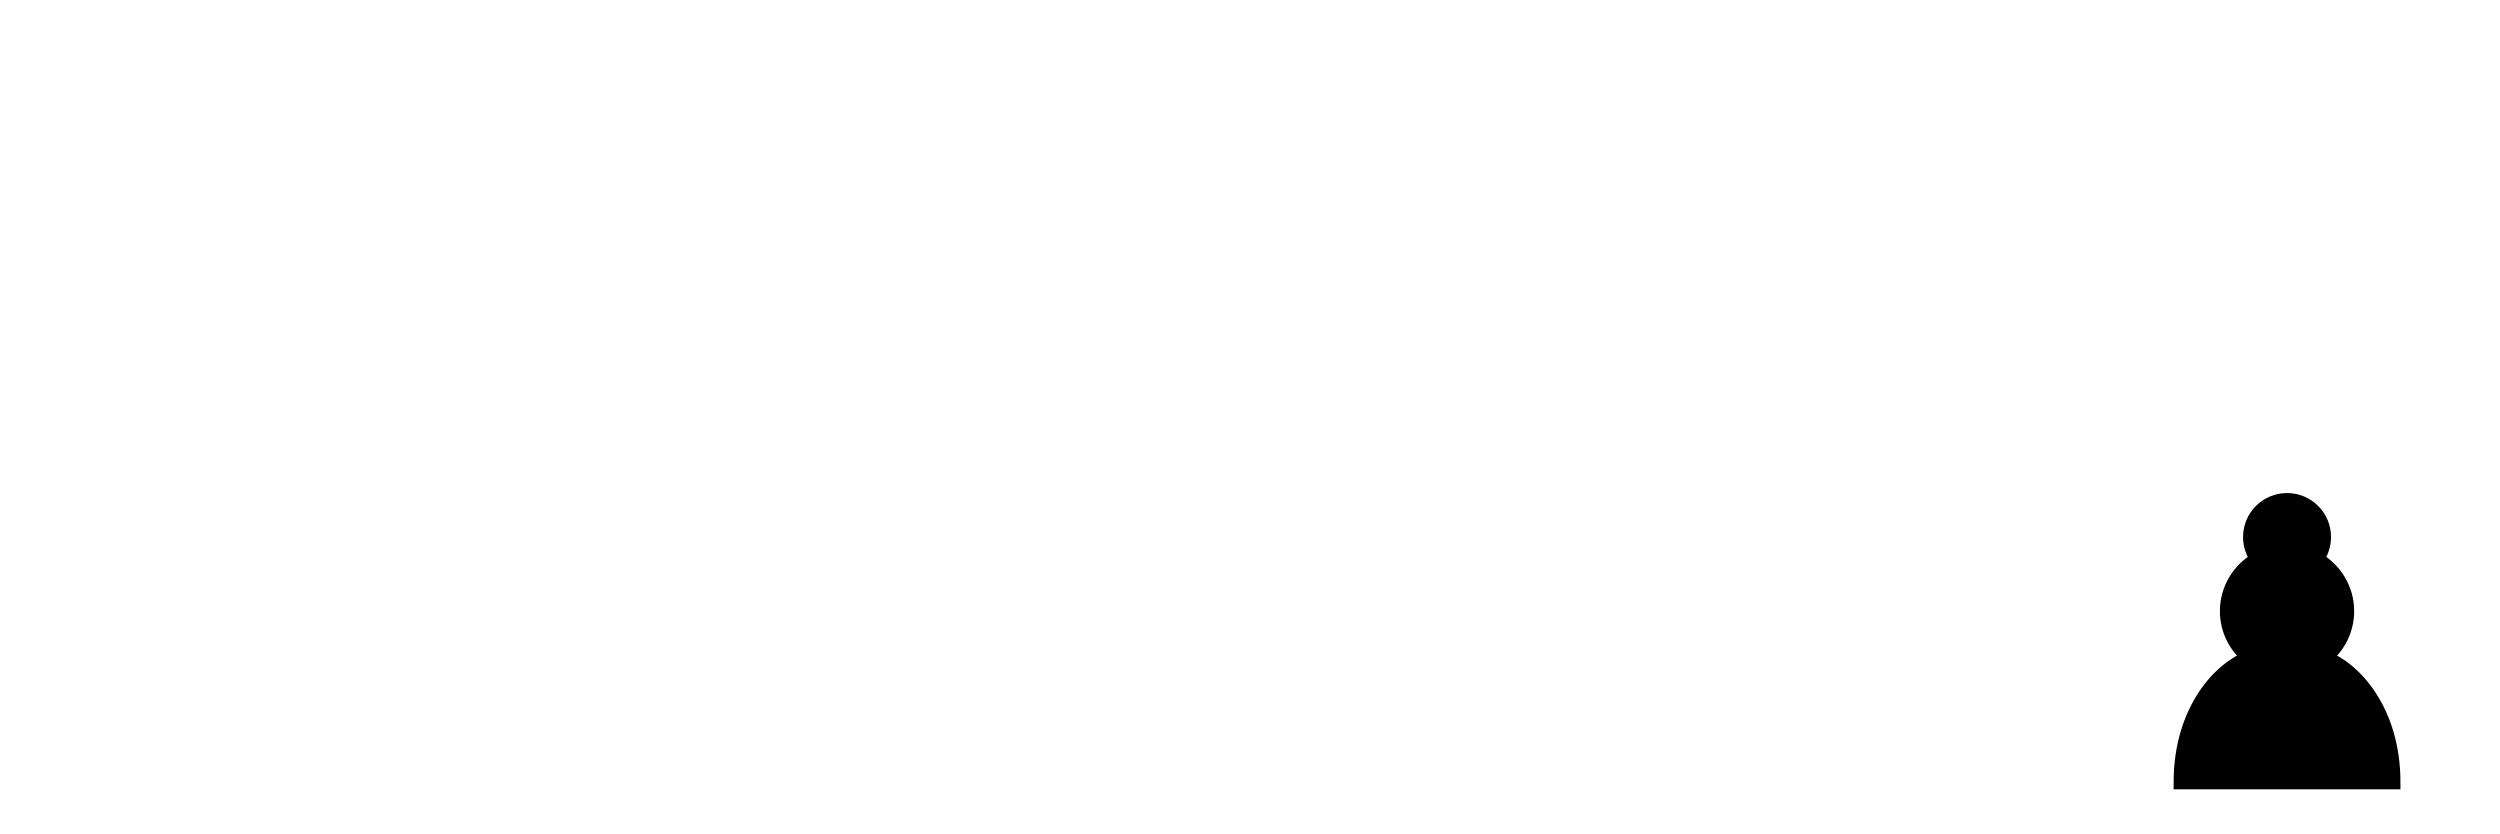
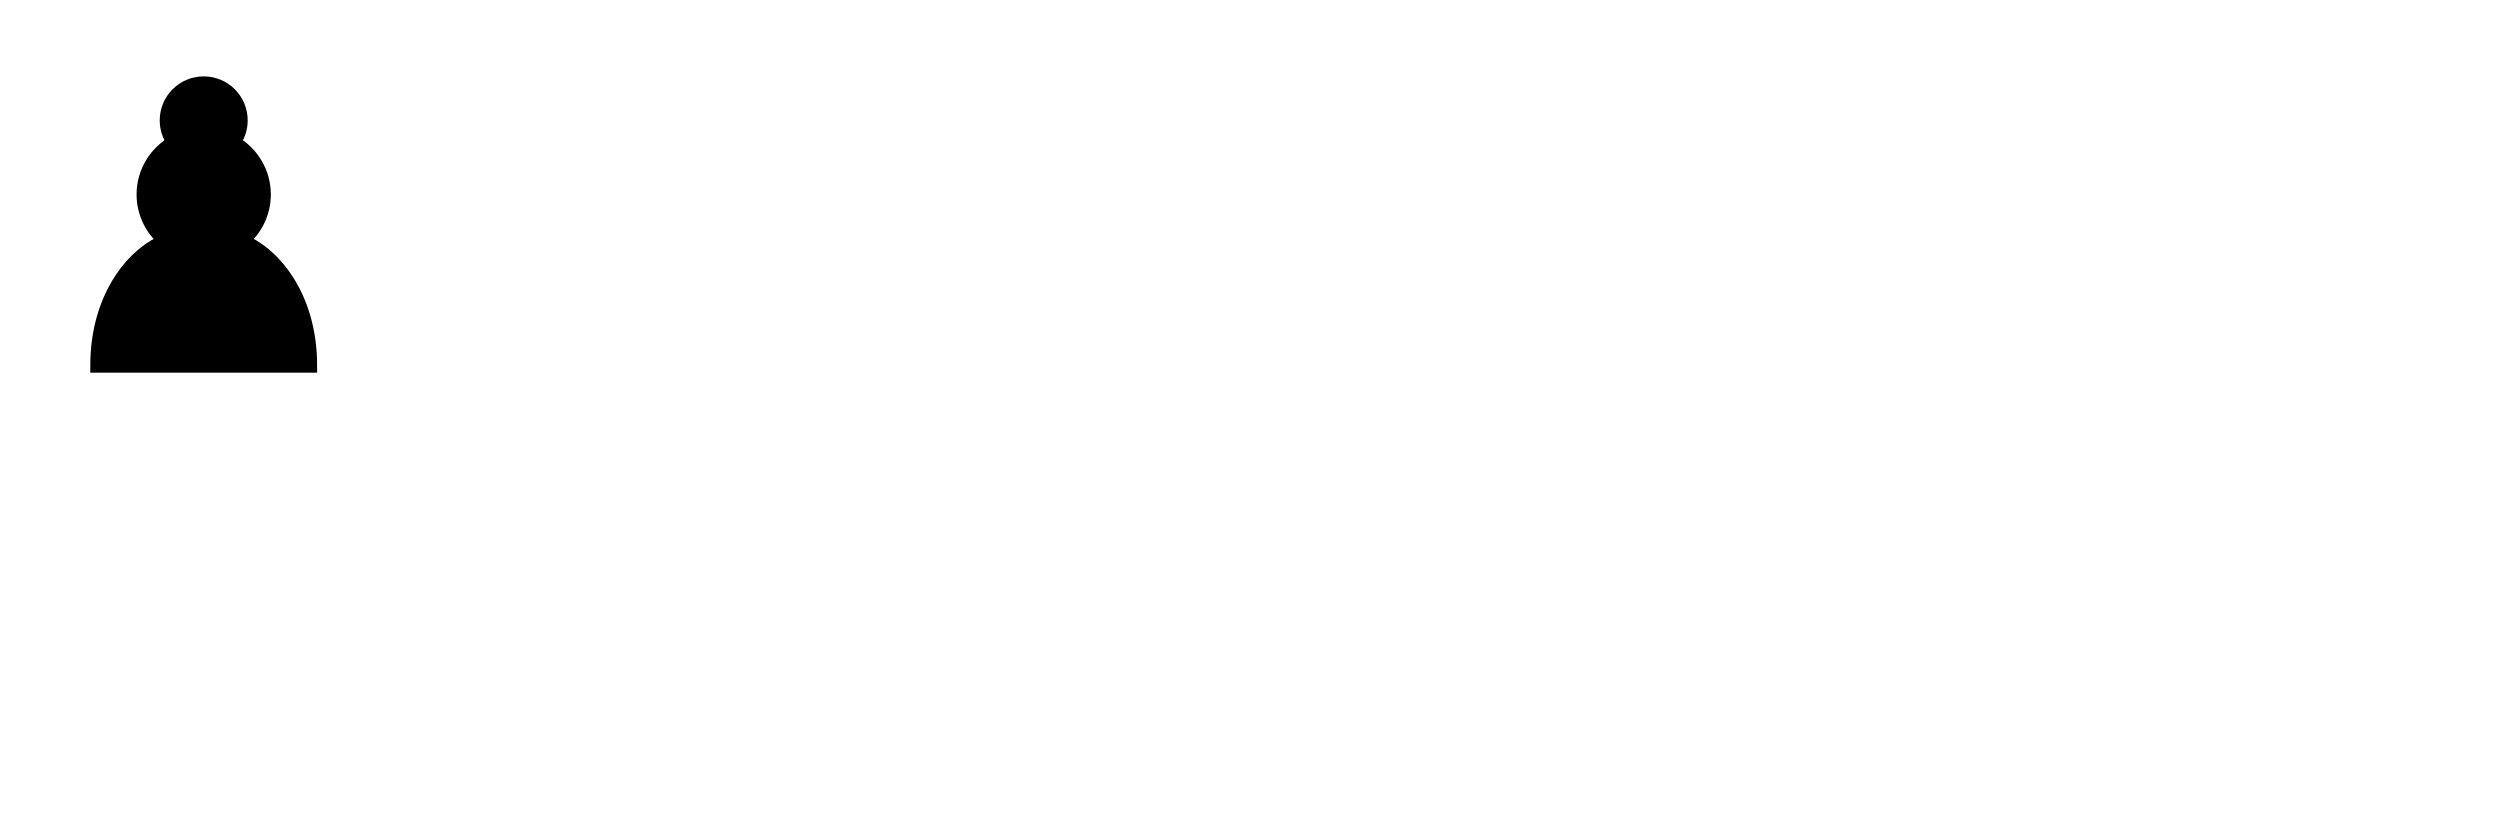
<svg xmlns="http://www.w3.org/2000/svg" version="1.1" width="270" height="90">
-   <g transform="translate(225,45)">
+   <g>
    <path d="M 22,9 C 19.79,9 18,10.79 18,13 C 18,13.89 18.29,14.71 18.78,15.38 C 16.83,16.5 15.5,18.59 15.5,21 C 15.5,23.03 16.44,24.84 17.91,26.03 C 14.91,27.09 10.5,31.58 10.5,39.5 L 33.5,39.5 C 33.5,31.58 29.09,27.09 26.09,26.03 C 27.56,24.84 28.5,23.03 28.5,21 C 28.5,18.59 27.17,16.5 25.22,15.38 C 25.71,14.71 26,13.89 26,13 C 26,10.79 24.21,9 22,9 z " style="opacity:1; fill:#000000; fill-opacity:1; fill-rule:nonzero; stroke:#000000; stroke-width:1.5; stroke-linecap:round; stroke-linejoin:miter; stroke-miterlimit:4; stroke-dasharray:none; stroke-opacity:1;" />
  </g>
</svg>
